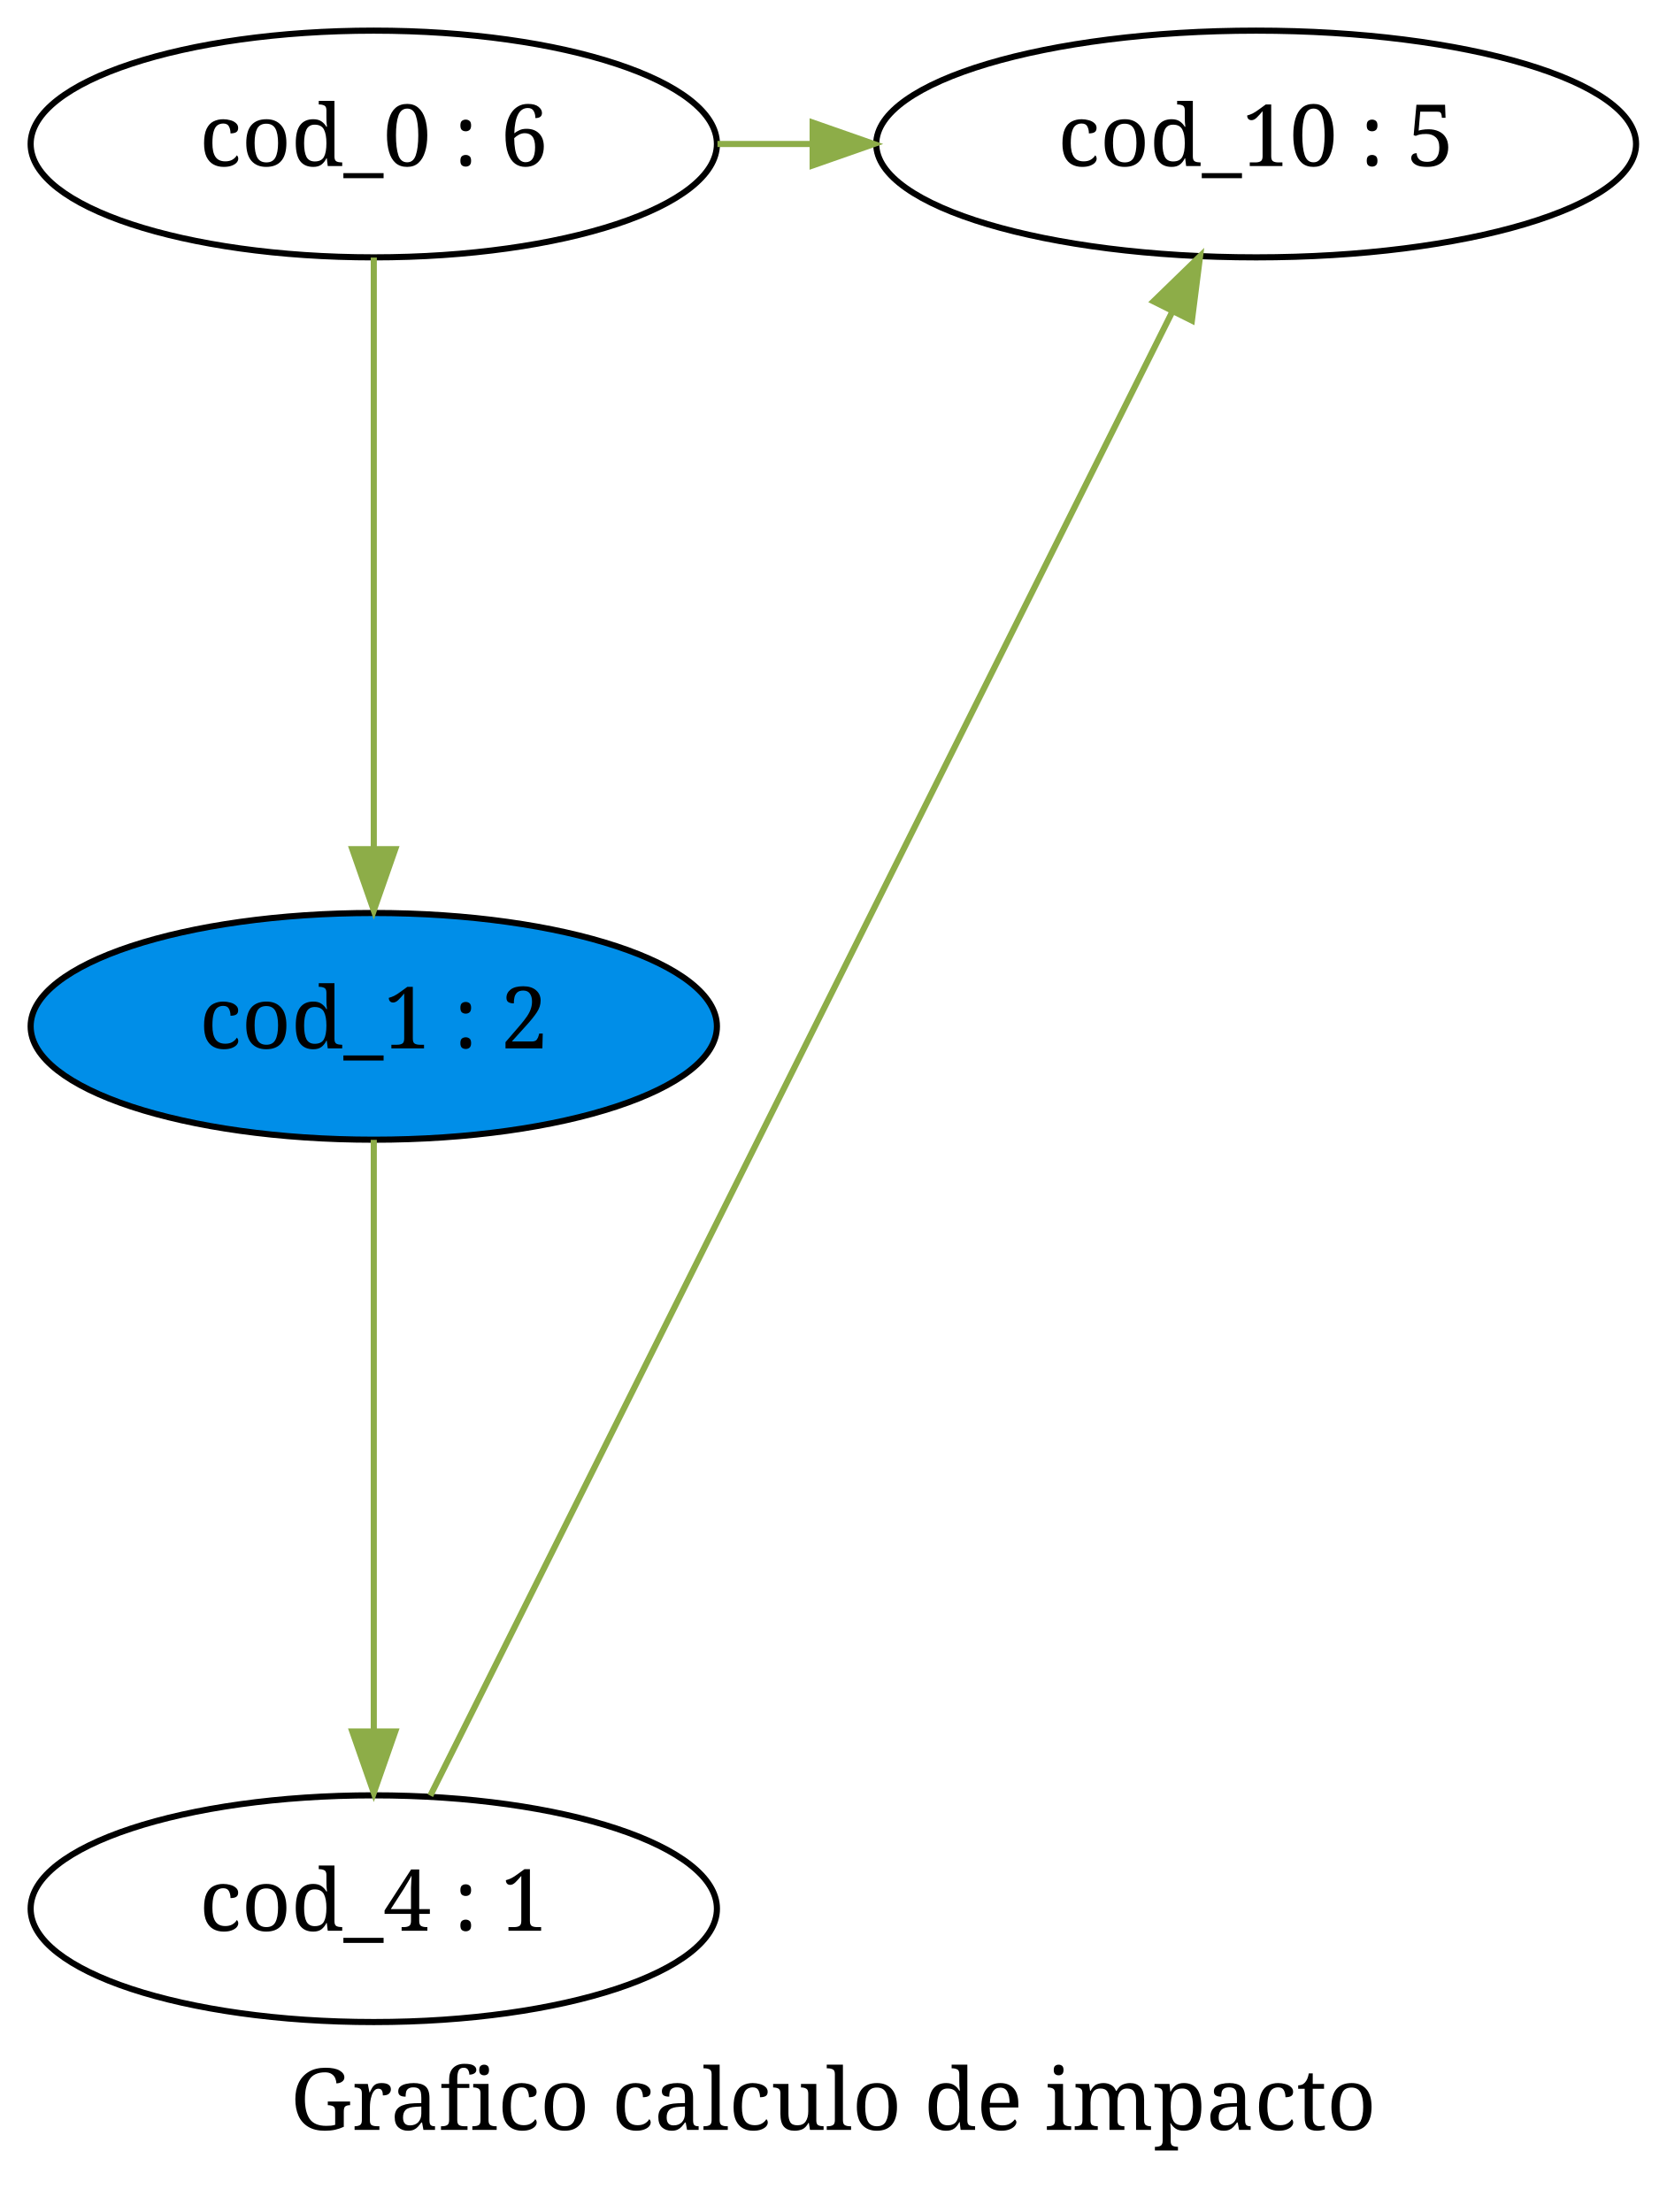
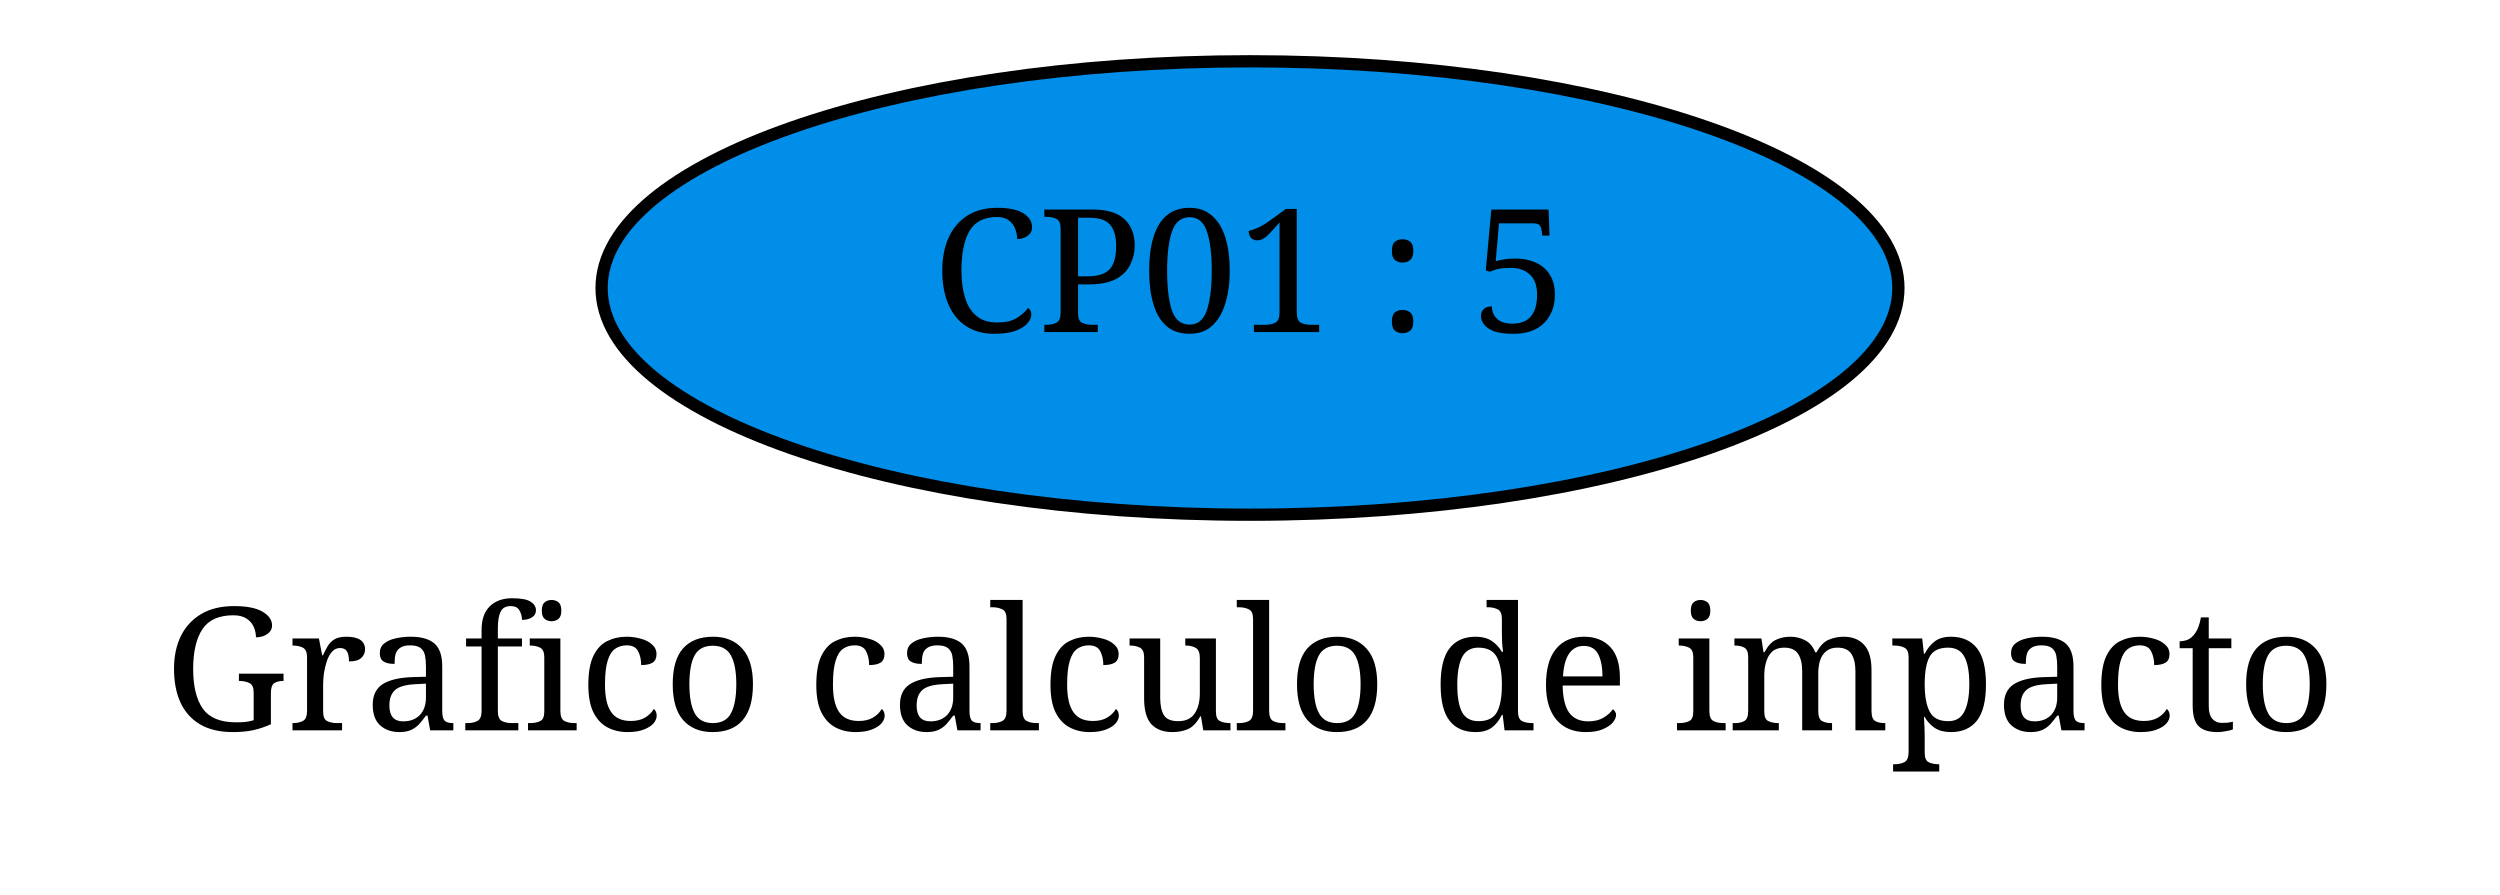
- <svg xmlns="http://www.w3.org/2000/svg" xmlns:xlink="http://www.w3.org/1999/xlink" width="272pt" height="361pt" viewBox="0.00 0.00 272.00 361.00">
-   <g id="graph1" class="graph" transform="scale(1 1) rotate(0) translate(4 357)">
-     <polygon fill="white" stroke="white" points="-4,5 -4,-357 269,-357 269,5 -4,5" />
-     <text text-anchor="middle" x="132" y="-9.4" font-family="Times Roman,serif" font-size="14.00">Grafico calculo de impacto</text>
+ <svg xmlns="http://www.w3.org/2000/svg" xmlns:xlink="http://www.w3.org/1999/xlink" width="204pt" height="73pt" viewBox="0.00 0.00 204.00 73.00">
+   <g id="graph1" class="graph" transform="scale(1 1) rotate(0) translate(4 69)">
+     <polygon fill="white" stroke="white" points="-4,5 -4,-69 201,-69 201,5 -4,5" />
+     <text text-anchor="middle" x="98" y="-9.4" font-family="Times Roman,serif" font-size="14.00">Grafico calculo de impacto</text>
    <g id="node1" class="node">
-       <a xlink:href="/miproyecto/fase/item/ver/1" xlink:title="cod_0 : 6">
-         <ellipse fill="white" stroke="black" cx="57" cy="-333.5" rx="56" ry="18.5" />
-         <text text-anchor="middle" x="57" y="-329.9" font-family="Times Roman,serif" font-size="14.00">cod_0 : 6</text>
-       </a>
-     </g>
-     <g id="node2" class="node">
-       <a xlink:href="/miproyecto/fase/item/ver/11" xlink:title="cod_10 : 5">
-         <ellipse fill="white" stroke="black" cx="201" cy="-333.5" rx="62" ry="18.5" />
-         <text text-anchor="middle" x="201" y="-329.9" font-family="Times Roman,serif" font-size="14.00">cod_10 : 5</text>
-       </a>
-     </g>
-     <g id="edge2" class="edge">
-       <a xlink:href="/">
-         <path fill="none" stroke="#8dad48" d="M113.09,-333.5C118.19,-333.5 123.4,-333.5 128.62,-333.5" />
-         <polygon fill="#8dad48" stroke="#8dad48" points="128.62,-337 138.62,-333.5 128.62,-330 128.62,-337" />
-       </a>
-     </g>
-     <g id="node4" class="node">
-       <a xlink:href="/miproyecto/fase/item/ver/2" xlink:title="cod_1 : 2">
-         <ellipse fill="#008ee8" stroke="black" cx="57" cy="-189.5" rx="56" ry="18.5" />
-         <text text-anchor="middle" x="57" y="-185.9" font-family="Times Roman,serif" font-size="14.00">cod_1 : 2</text>
-       </a>
-     </g>
-     <g id="edge4" class="edge">
-       <a xlink:href="/">
-         <path fill="none" stroke="#8dad48" d="M57,-314.97C57,-290.59 57,-247.46 57,-218.68" />
-         <polygon fill="#8dad48" stroke="#8dad48" points="60.5,-218.42 57,-208.42 53.5,-218.42 60.5,-218.42" />
-       </a>
-     </g>
-     <g id="node6" class="node">
-       <a xlink:href="/miproyecto/fase/item/ver/5" xlink:title="cod_4 : 1">
-         <ellipse fill="white" stroke="black" cx="57" cy="-45.5" rx="56" ry="18.5" />
-         <text text-anchor="middle" x="57" y="-41.9" font-family="Times Roman,serif" font-size="14.00">cod_4 : 1</text>
-       </a>
-     </g>
-     <g id="edge6" class="edge">
-       <a xlink:href="/">
-         <path fill="none" stroke="#8dad48" d="M57,-170.97C57,-146.59 57,-103.46 57,-74.677" />
-         <polygon fill="#8dad48" stroke="#8dad48" points="60.5,-74.417 57,-64.417 53.5,-74.417 60.5,-74.417" />
-       </a>
-     </g>
-     <g id="edge8" class="edge">
-       <a xlink:href="/">
-         <path fill="none" stroke="#8dad48" d="M66.227,-63.954C90.865,-113.23 158.29,-248.09 187.37,-306.23" />
-         <polygon fill="#8dad48" stroke="#8dad48" points="184.251,-307.818 191.85,-315.2 190.513,-304.69 184.251,-307.818" />
+       <a xlink:href="/miproyecto/fase/item/ver/16" xlink:title="CP01 : 5">
+         <ellipse fill="#008ee8" stroke="black" cx="98" cy="-45.5" rx="52.91" ry="18.5" />
+         <text text-anchor="middle" x="98" y="-41.9" font-family="Times Roman,serif" font-size="14.00">CP01 : 5</text>
      </a>
    </g>
  </g>
</svg>
